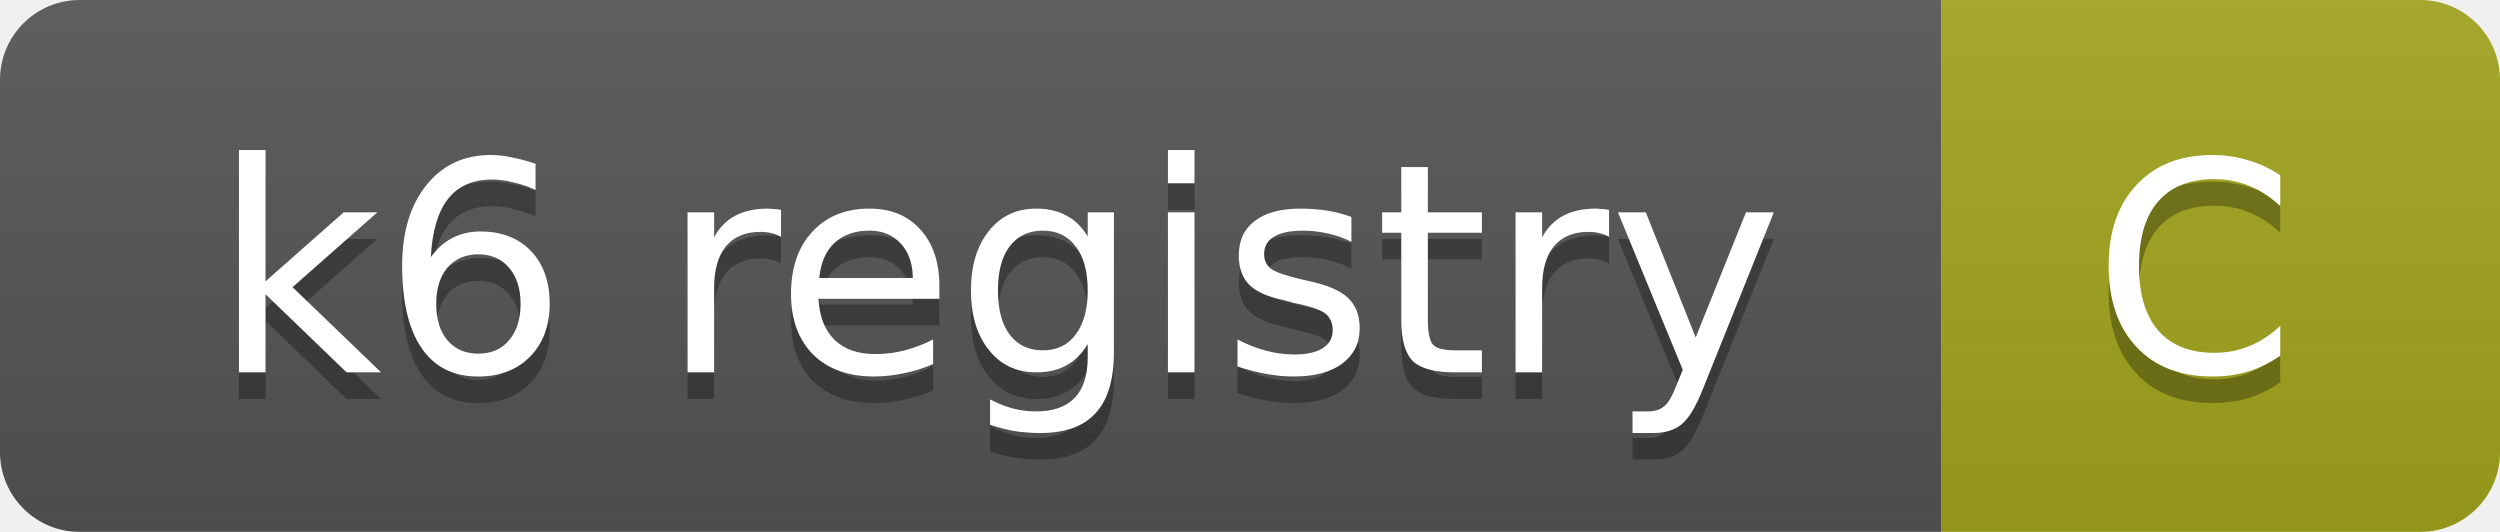
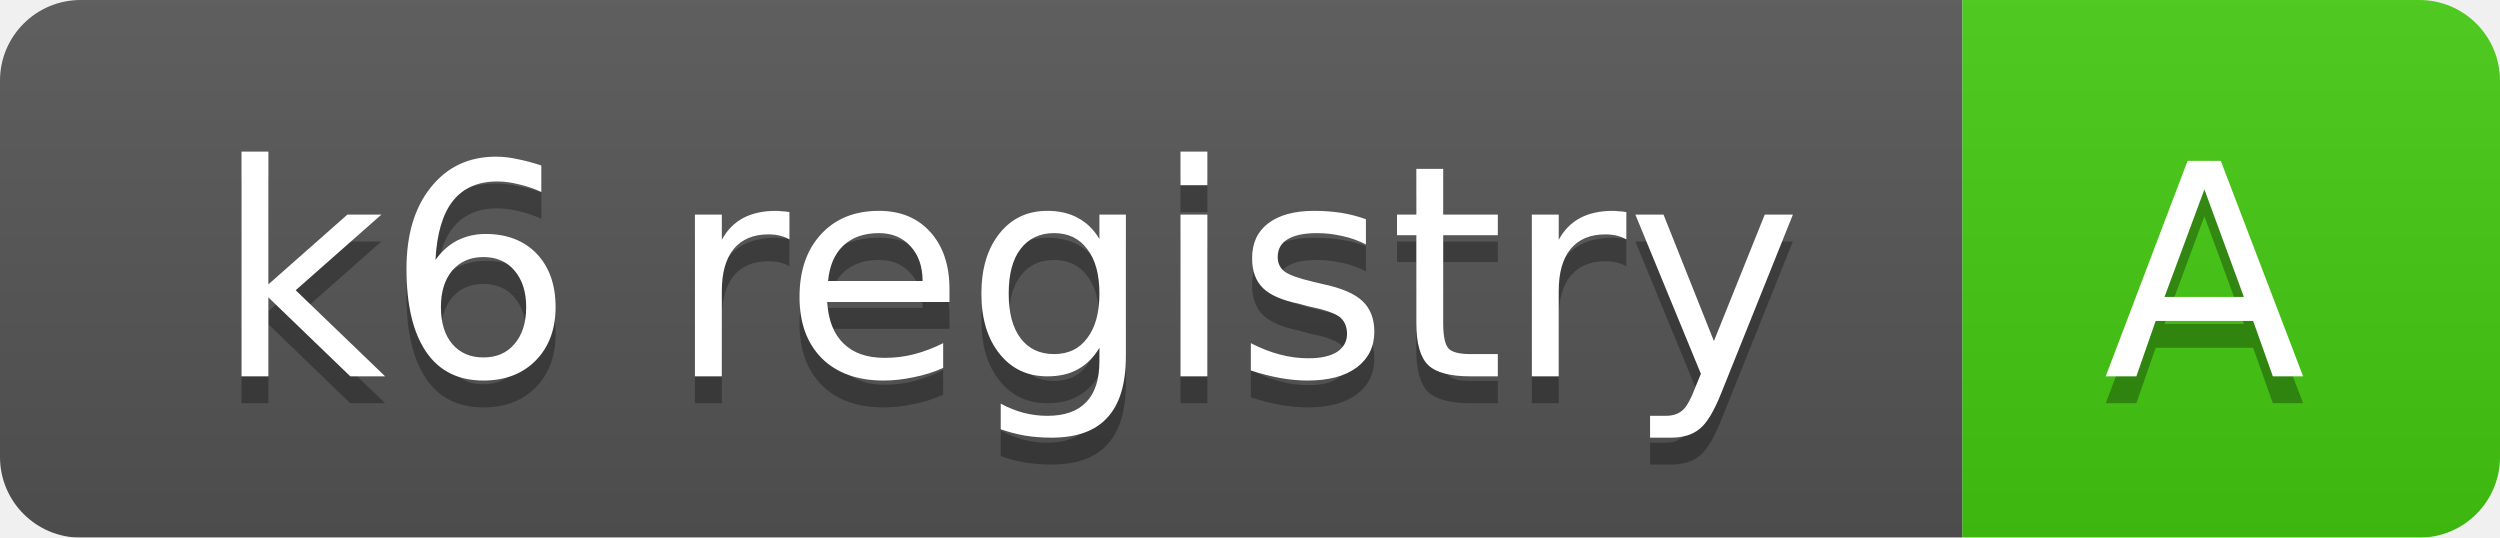
- <svg xmlns="http://www.w3.org/2000/svg" width="94" height="20">
+ <svg xmlns="http://www.w3.org/2000/svg" width="93" height="20">
  <linearGradient id="smooth" x2="0" y2="100%">
    <stop offset="0" stop-color="#bbb" stop-opacity=".1" />
    <stop offset="1" stop-opacity=".1" />
  </linearGradient>
  <mask id="round">
-     <rect width="94" height="20" rx="3" fill="#fff" />
+     <rect width="93" height="20" rx="3" fill="#fff" />
  </mask>
  <g mask="url(#round)">
    <rect width="73" height="20" fill="#555" />
-     <rect x="73" width="21" height="20" fill="#a4a61d" />
-     <rect width="94" height="20" fill="url(#smooth)" />
+     <rect x="73" width="20" height="20" fill="#4c1" />
+     <rect width="93" height="20" fill="url(#smooth)" />
  </g>
  <g fill="#fff" text-anchor="middle" font-family="DejaVu Sans,Verdana,Geneva,sans-serif" font-size="11">
    <text x="37.5" y="15" fill="#010101" fill-opacity=".3">k6 registry</text>
    <text x="37.5" y="14">k6 registry</text>
-     <text x="82.5" y="15" fill="#010101" fill-opacity=".3">C</text>
-     <text x="82.5" y="14">C</text>
+     <text x="82" y="15" fill="#010101" fill-opacity=".3">A</text>
+     <text x="82" y="14">A</text>
  </g>
</svg>
